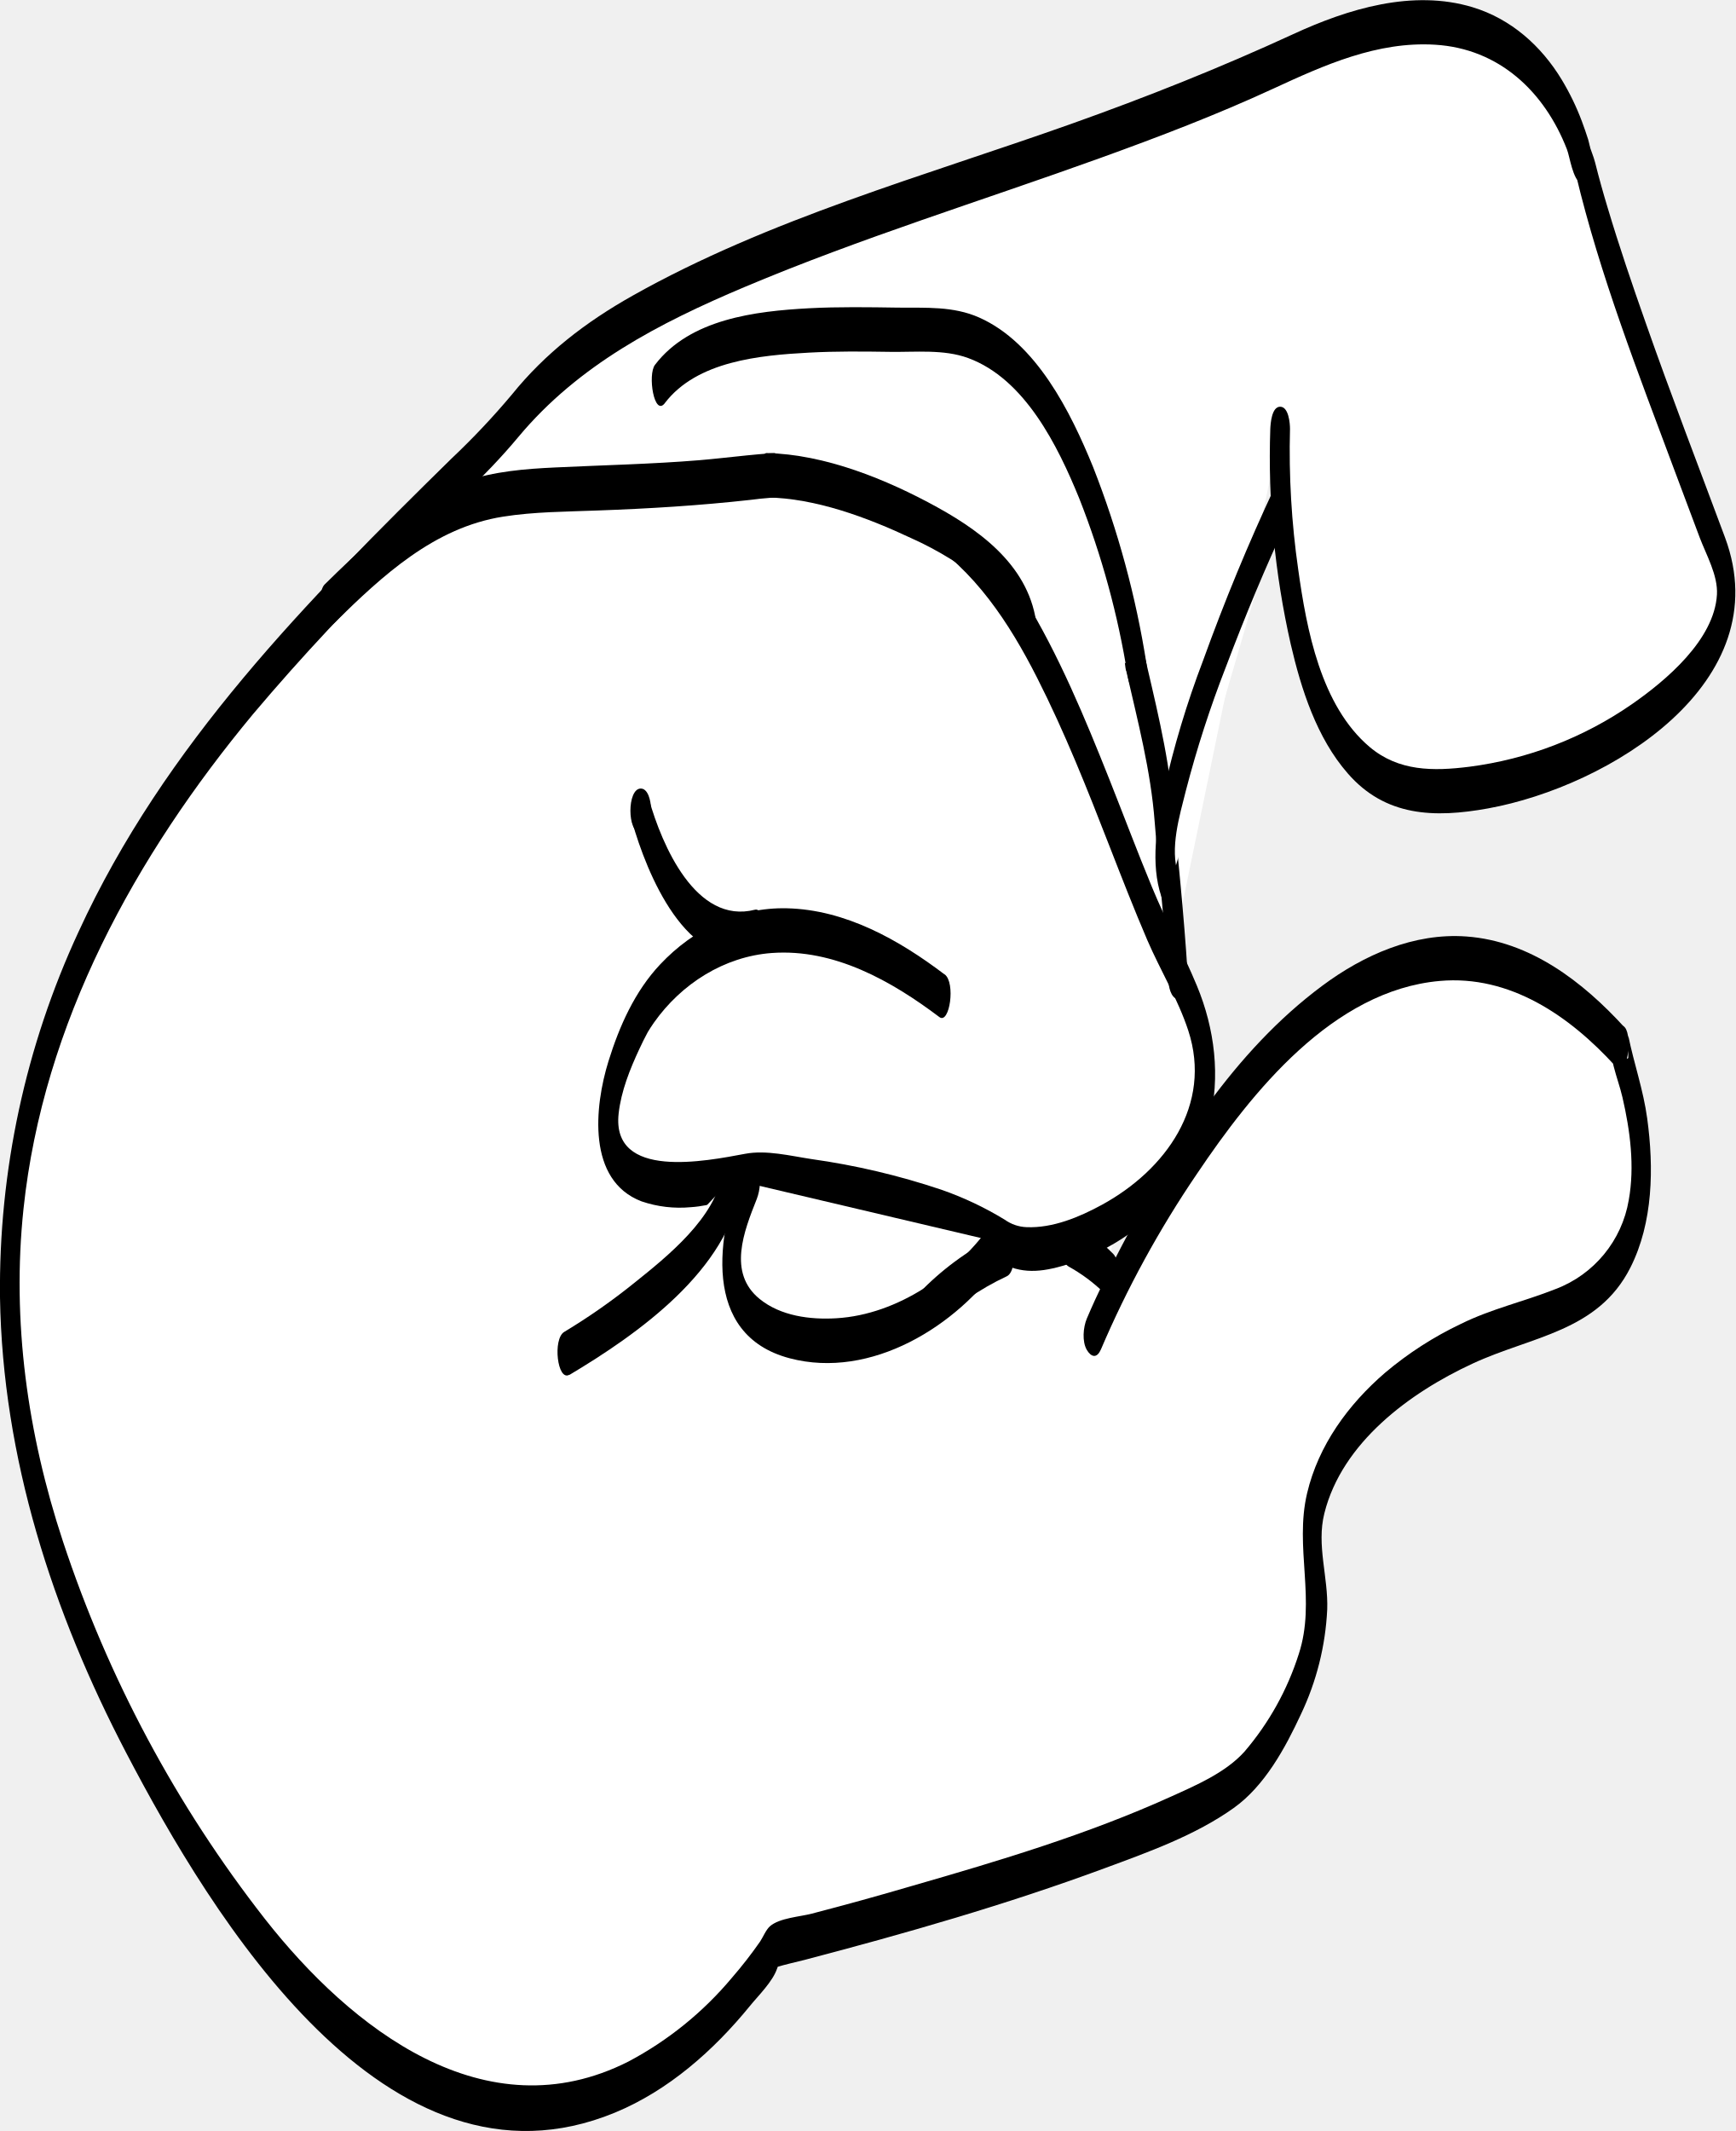
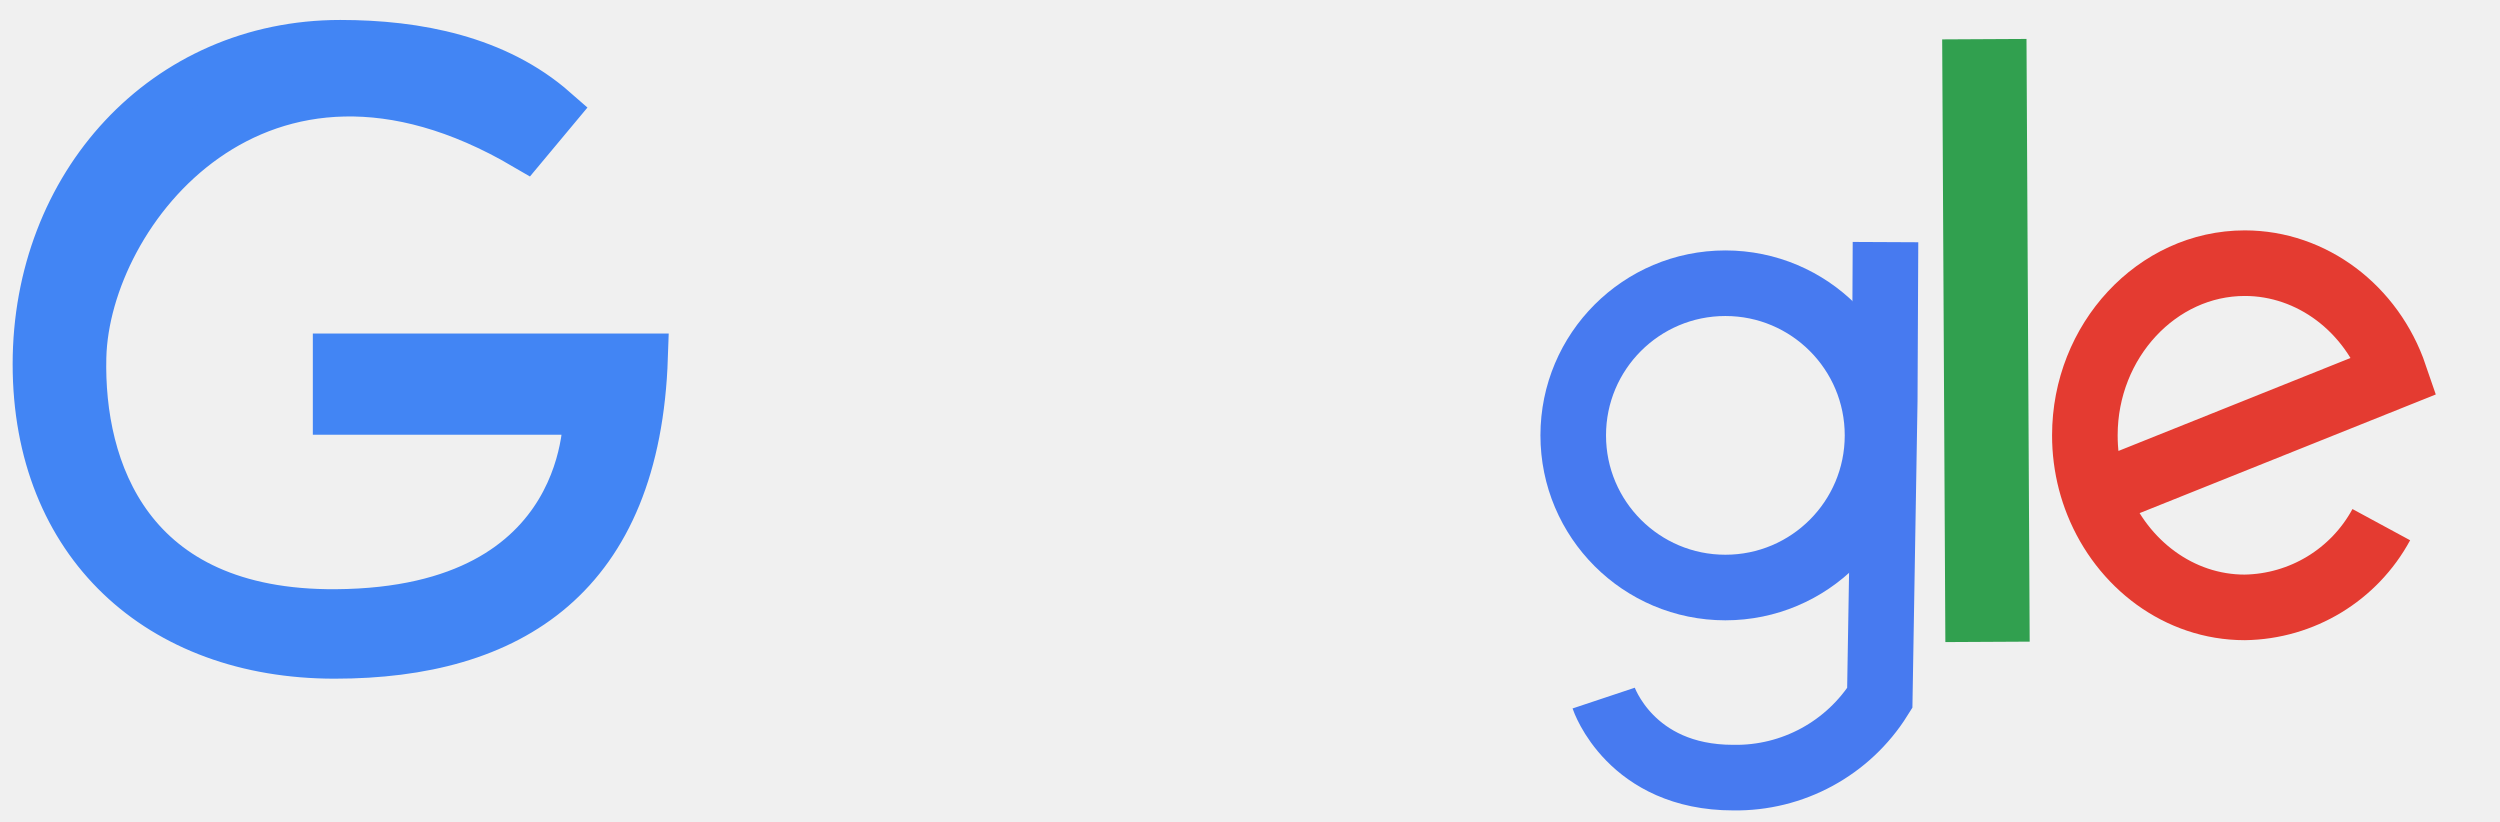
- <svg xmlns="http://www.w3.org/2000/svg" id="Layer_1" data-name="Layer 1" viewBox="0 0 352.11 432.26">
+ <svg xmlns="http://www.w3.org/2000/svg" id="Layer_3" data-name="Layer 3" viewBox="0 0 266.84 87.73">
  <defs>
-     <style>.cls-1{fill:#fff;}</style>
+     <style>.cls-1{fill:#4285f4;stroke:#4285f4;stroke-width:5px;}.cls-1,.cls-2,.cls-3,.cls-4{stroke-miterlimit:10;}.cls-2,.cls-3,.cls-4{fill:none;}.cls-2{stroke:#e43b31;}.cls-2,.cls-4{stroke-width:7px;}.cls-3{stroke:#31a04f;stroke-width:9px;}.cls-4{stroke:#477af0;}</style>
  </defs>
-   <path class="cls-1" d="M221.93,270.61s50.49-120.83,106.75-58.29C328,211.14,346,257.63,312.8,266.9s-50.39,31.36-46.14,51.47S253.58,359,253.58,359c-11.4,14.41-96.39,35.59-96.39,35.59S98.65,494.44,24.37,347.2,82.47,113.53,105.72,82.81,209.54,36.9,261.43,11.93s59.06,21,60,21.19c5,21.48,20.58,61.17,27.9,81s-25.89,46.18-58.95,46.43S259.74,87,259.74,87" />
-   <path d="M223.33,273.79a209.55,209.55,0,0,1,19.5-35.67c11.22-16.68,27.6-37.21,49.26-39.14,14.26-1.27,26.38,7.12,35.59,17.22,2.54,2.79,3.55-5.86,2-7.77l0,0c-1.23-1.51-2.46.35-2.71,1.61-.83,4.22,1.26,8.49,2.2,12.55,1.56,6.73,2.51,14,1.28,20.82a23.47,23.47,0,0,1-14.86,18.07c-6.38,2.53-13,4-19.21,7.07A71.12,71.12,0,0,0,281,278.46c-7.47,6.43-13.52,14.72-15.81,24.43-2.61,11.06,1.88,21.74-1.7,32.65a57,57,0,0,1-11,19.76c-3.86,4.3-9.91,6.87-15.07,9.2-16.76,7.58-34.59,12.92-52.23,18q-10.21,3-20.49,5.67c-2.39.63-6.55.87-8.48,2.55-.81.71-1.42,2.22-2,3.1a87.66,87.66,0,0,1-5.72,7.35,70.16,70.16,0,0,1-21,17c-29,14.68-56.27-6.65-73.74-28.91a253.28,253.28,0,0,1-41-76.63C5.59,290.91,2.35,268,4.77,245.19c4-37.71,22.68-71.56,46.57-100.34A446.42,446.42,0,0,1,82.8,111.27c7.55-7.39,15.61-14.51,22.38-22.65C117.38,74,133.73,65.53,151.11,58.2c23.56-9.93,48.06-17.47,72.09-26.14,11.86-4.28,23.66-8.78,35.11-14.07,10.39-4.8,21.11-9.63,32.84-8.92,13,.79,22.2,9.51,26.75,21.21.63,1.61,1.09,5.94,3,7.18l-1.18-2.07c4.88,20.46,12.66,40.32,20,60q2.54,6.82,5.11,13.62c1.34,3.56,3.73,7.69,3.51,11.59-.52,9.19-10.37,17.46-17.24,22.23a74.72,74.72,0,0,1-33,12.7c-7.34.92-14.32.95-20.21-4-9.93-8.39-12.81-23.88-14.51-36.06A168.55,168.55,0,0,1,261.72,87c0-1.15-.27-4.5-2-4.5s-1.95,3.45-2,4.5a171.32,171.32,0,0,0,4.15,43.68c2.12,9.14,5.28,19,11.55,26.18,7.63,8.79,17.57,9.1,28.49,7.12,24.56-4.47,59-25.48,48.08-54.92-5.4-14.53-11-29-16.12-43.62-2.72-7.71-5.36-15.46-7.7-23.29-.91-3-1.78-6.11-2.55-9.19-.32-1.27-.88-2.47-1.21-3.68-.52-1.89.39,1.52.17.23.22,1.27-.21-.72-.37-1.22-.4-1.24-.82-2.48-1.28-3.7a51,51,0,0,0-4.09-8.44c-4.16-6.87-10.29-12.32-18.06-14.68-12.17-3.69-25.29.32-36.42,5.46-14.78,6.81-29.8,12.79-45.14,18.24-29.79,10.58-61.2,19.23-88.9,34.82-9.45,5.32-17.68,11.63-24.5,20.08A154.36,154.36,0,0,1,91.62,93c-29.34,28.81-58.28,58.11-75.68,96A171.79,171.79,0,0,0,0,263.15c.52,32.58,10.64,63.78,25.64,92.47,17.3,33.09,52.82,92,99.1,72.92,10.86-4.48,20.05-12.61,27.41-21.65,1.71-2.1,4.62-4.94,5.5-7.56.45-1.33.37-.46-.19-.29,1.9-.58,3.87-1,5.79-1.49,20.47-5.37,40.92-11.22,60.78-18.56,8.91-3.29,18.47-6.69,26.27-12.25,6.31-4.5,10.47-12.2,13.63-19a55.64,55.64,0,0,0,5.34-21.27c.23-6.61-2.21-13-.58-19.5,3.59-14.38,17.34-24.48,30.09-30.38,12-5.57,25.41-6.44,32-19.47,4.63-9.16,4.77-20.29,3.41-30.25-.78-5.77-2.69-11.14-3.84-16.79v4.53l-2.71,1.61,0,0,2-7.77c-8.47-9.29-19.15-17.54-32.13-18.49-10.64-.78-20.87,3.76-29.25,10-17.83,13.24-30.42,33.22-40.6,52.61-2.56,4.87-5,9.81-7.16,14.89-.74,1.77-1,4.64,0,6.36.83,1.41,2,1.82,2.8,0Z" />
-   <path class="cls-1" d="M191.11,202c-15.55-12-28-14.43-37.49-12.84-15.81,2.65-23.39,16.58-23.39,16.58S104.56,251,152.58,238.16c0,0,35.26,2.64,51.65,14.19,8.57,6,55.33-14.1,35.49-53-8-15.6-13.38-32.37-20.28-48.43-6.46-15-14.67-33.42-27.92-43.73a63.78,63.78,0,0,0-6.82-4.43A52.58,52.58,0,0,0,175.18,98c-6.17-2.11-14.8-2-21.23-1.31C99.47,103,98.15,91.58,66.88,122.42" />
-   <path d="M191.64,197.66c-9.23-7-20.1-13.15-32-13.42-9.92-.23-19,4.26-25.7,11.38-5.16,5.48-8.29,12.55-10.5,19.67-2.83,9.13-4.4,24.16,6.72,28.4a24,24,0,0,0,10,1.18c4.27-.26,8.44-2,12.61-2.19,6.24-.33,13.41,1.57,19.47,2.75,10.13,2,20.76,4.56,29.62,10.06,4.55,2.82,8.46,2.78,13.62,1.31,13.87-3.95,26.22-15,29.84-29.15,2.35-9.21,1.13-19-2.49-27.7-2.8-6.75-6.31-13.19-9.11-20-3-7.23-5.74-14.55-8.63-21.82-5-12.56-10.25-25.23-17.3-36.78a66.76,66.76,0,0,0-28-26c-11.93-5.91-25.24-3.07-37.91-2-9.74.8-19.49,1-29.25,1.47-6.16.29-12.33.79-18.2,2.78C87.74,99.89,82,104,76.63,108.55c-3.73,3.17-7.27,6.56-10.76,10-1.81,1.78-.7,10.42,2,7.77,9.74-9.57,20.22-19.32,34.19-21.52,6.32-1,12.78-1,19.17-1.25,10.36-.37,20.69-1,31-2.15a71.68,71.68,0,0,1,16.39-.29c6.83.83,12.62,4.11,18.36,7.71,10.73,6.74,17.79,17.55,23.43,28.66s10.17,22.56,14.65,34.07c2.5,6.41,5,12.83,7.71,19.15,2.64,6.11,6.23,12,8.31,18.34,4.93,15.07-4.57,28.27-17.51,35.34-4.56,2.49-10,4.77-15.32,4.54a8.07,8.07,0,0,1-4.38-1.5A66.86,66.86,0,0,0,191,241.33a146.67,146.67,0,0,0-26.37-6.22c-4.31-.65-9.14-1.88-13.45-1.07-7.88,1.47-27.16,5.38-25.67-8.16.5-4.53,2.29-9,4.2-13.09.53-1.14,1.09-2.28,1.69-3.39.14-.26.62-1.05-.05.07.42-.7.87-1.39,1.34-2.06,5.54-7.84,14.22-13.39,23.9-14.1,12.65-.92,24.28,5.67,34,13,2.06,1.55,3.34-7,1.05-8.68Z" />
-   <path d="M130,168.95c2.78,0,2.8-9,0-9s-2.8,9,0,9Z" />
-   <path class="cls-1" d="M130,164.45s8.14,29.07,23.2,24.58" />
-   <path d="M128.26,166.72c2.95,10.39,11,30.38,24.91,26.81,3-.76,2.26-9.58,0-9-12,3.08-18.89-13.16-21.49-22.35-1.59-5.61-4.24,1.66-3.42,4.54Z" />
-   <path class="cls-1" d="M115,274.55s31.6-18.75,33.43-35.39" />
-   <path d="M115.53,278.89c13.91-8.3,32.38-21.3,34.81-38.53.57-4-3-8.44-3.82-2.39-1.28,9-11.14,16.9-17.76,22.2a127.06,127.06,0,0,1-14.29,10c-2.38,1.42-1.39,10.13,1.05,8.68Z" />
-   <path class="cls-1" d="M202.34,251.91c-3.21,5-12.11,12.77-17.37,15.57A36.74,36.74,0,0,1,167.14,272c-11.15-.21-19.85-5.83-18.84-17.76a48.76,48.76,0,0,1,3.83-14.16" />
-   <path d="M201.34,248c-7,10.21-19.11,18.66-31.66,19.4-5.31.32-11.31-.45-15.57-3.92-6.51-5.3-3.19-13.69-.58-20.26.71-1.8,1-4.61,0-6.36-.81-1.38-2.07-1.85-2.8,0-5.32,13.4-8.56,33.9,9.49,38.66,16.46,4.34,34-6.48,43.12-19.75a7.69,7.69,0,0,0,.71-6.16c-.33-1-1.5-3.37-2.71-1.61Z" />
-   <path class="cls-1" d="M230.2,133.78c2.3,10.14,5.32,21.94,6,31.77.73,11,2.24,22.45,2.83,32.65" />
-   <path d="M228.49,136.06c2.32,10.15,5,20.29,5.78,30.7.86,10.89,2.15,21.75,2.83,32.65.08,1.26.77,3.73,2.44,3.14s1.46-4.34,1.38-5.54c-.72-11.41-1.92-22.83-3-34.22-1-10.58-3.69-21-6.05-31.28-.38-1.64-1.27-2.65-2.71-1.61s-1,4.77-.71,6.16Z" />
-   <path class="cls-1" d="M133.88,77.89c9.78-13.69,40.51-10.75,55.21-10.94,15.16-.2,23.52,14.36,30,28,4.52,9.56,9.88,30.1,11.63,41" />
-   <path d="M134.88,81.77c6.51-8.54,19.3-9.7,29.21-10.24,5.49-.3,11-.24,16.48-.16,5.19.08,10.88-.56,15.83,1.25,11.54,4.22,18.22,17.85,22.56,28.48a171.18,171.18,0,0,1,9.83,36c1,6,4.49,1.64,3.82-2.39a189.37,189.37,0,0,0-10.85-40c-4.54-11.13-11.5-25.17-23.12-30.31-5.26-2.33-10.81-1.94-16.41-2-6-.09-12.1-.19-18.14.13-10.85.59-24.12,2.17-31.2,11.47-1.54,2-.17,10.61,2,7.77Z" />
-   <path class="cls-1" d="M260.06,102S231.31,163,237.39,179.62" />
-   <path d="M258.65,98.77c-5.39,11.47-10.24,23.25-14.55,35.17a191.78,191.78,0,0,0-8,26.6c-1.38,6.77-2.74,14.62-.47,21.35,1.86,5.53,4.39-1.67,3.42-4.54-1.77-5.24.27-11.87,1.55-17a224,224,0,0,1,8.14-25.14c3.85-10.16,8-20.23,12.66-30.07,1.07-2.28-.75-10.72-2.8-6.36Z" />
-   <path class="cls-1" d="M217.32,252.56a44.13,44.13,0,0,1,7.53,5.66" />
-   <path d="M216.79,256.9a33.7,33.7,0,0,1,7.06,5.21c1.34,1.39,2.35-.27,2.71-1.61.43-1.63.61-4.79-.71-6.16a35.3,35.3,0,0,0-8-6.12c-2.5-1.39-3.49,7.32-1.05,8.68Z" />
-   <path class="cls-1" d="M188.25,265.43a53.2,53.2,0,0,1,15.49-10.87" />
-   <path d="M189.25,269.31a54.07,54.07,0,0,1,15-10.42c2.44-1.13,1.69-10-1.05-8.68a57.5,57.5,0,0,0-16,11.33c-1.82,1.77-.71,10.42,2,7.77Z" />
-   <path d="M210.44,128.25c-.72-12.25-10.21-19.8-20.27-25.35-10.22-5.64-22.82-10.77-34.68-11-1.4,0-1.51,9,0,9,10,.15,20.43,4.06,29.38,8.26a68,68,0,0,1,15.36,9.51c3.3,2.81,8,7.27,8.3,11.94.37,6.22,2.1.84,1.91-2.39Z" />
+   <path class="cls-1" d="M56,15.61C27.66-1,9.23,22.59,8.85,38.13c-.29,11.9,4.85,27.41,27,27.26,27.78-.19,26.76-21.49,26.76-21.49H35.89V38.1h32.9C68,61.57,54.49,69.94,35.72,69.94S3.85,58,3.85,38.87,17.55,4.63,36.32,4.63c8.21,0,16.68,1.66,22.9,7.12Z" />
+   <path class="cls-2" d="M254.17,56a16.86,16.86,0,0,1-14.58,8.83c-7,0-13.06-4.62-15.68-11.16a19.15,19.15,0,0,1-.75-2.27,19.44,19.44,0,0,1-.63-4.94c0-10.08,7.7-18.37,17.07-18.37,7.14,0,13.55,4.82,16,12l-32,12.82" />
+   <line class="cls-3" x1="211.8" y1="4.18" x2="212.14" y2="68.51" />
+   <path class="cls-4" d="M171.17,74.51S174,83,185,83a18.1,18.1,0,0,0,15.64-8.5l.53-31.72.08-16.94" />
+   <circle class="cls-4" cx="184.16" cy="46.47" r="16.24" />
</svg>
